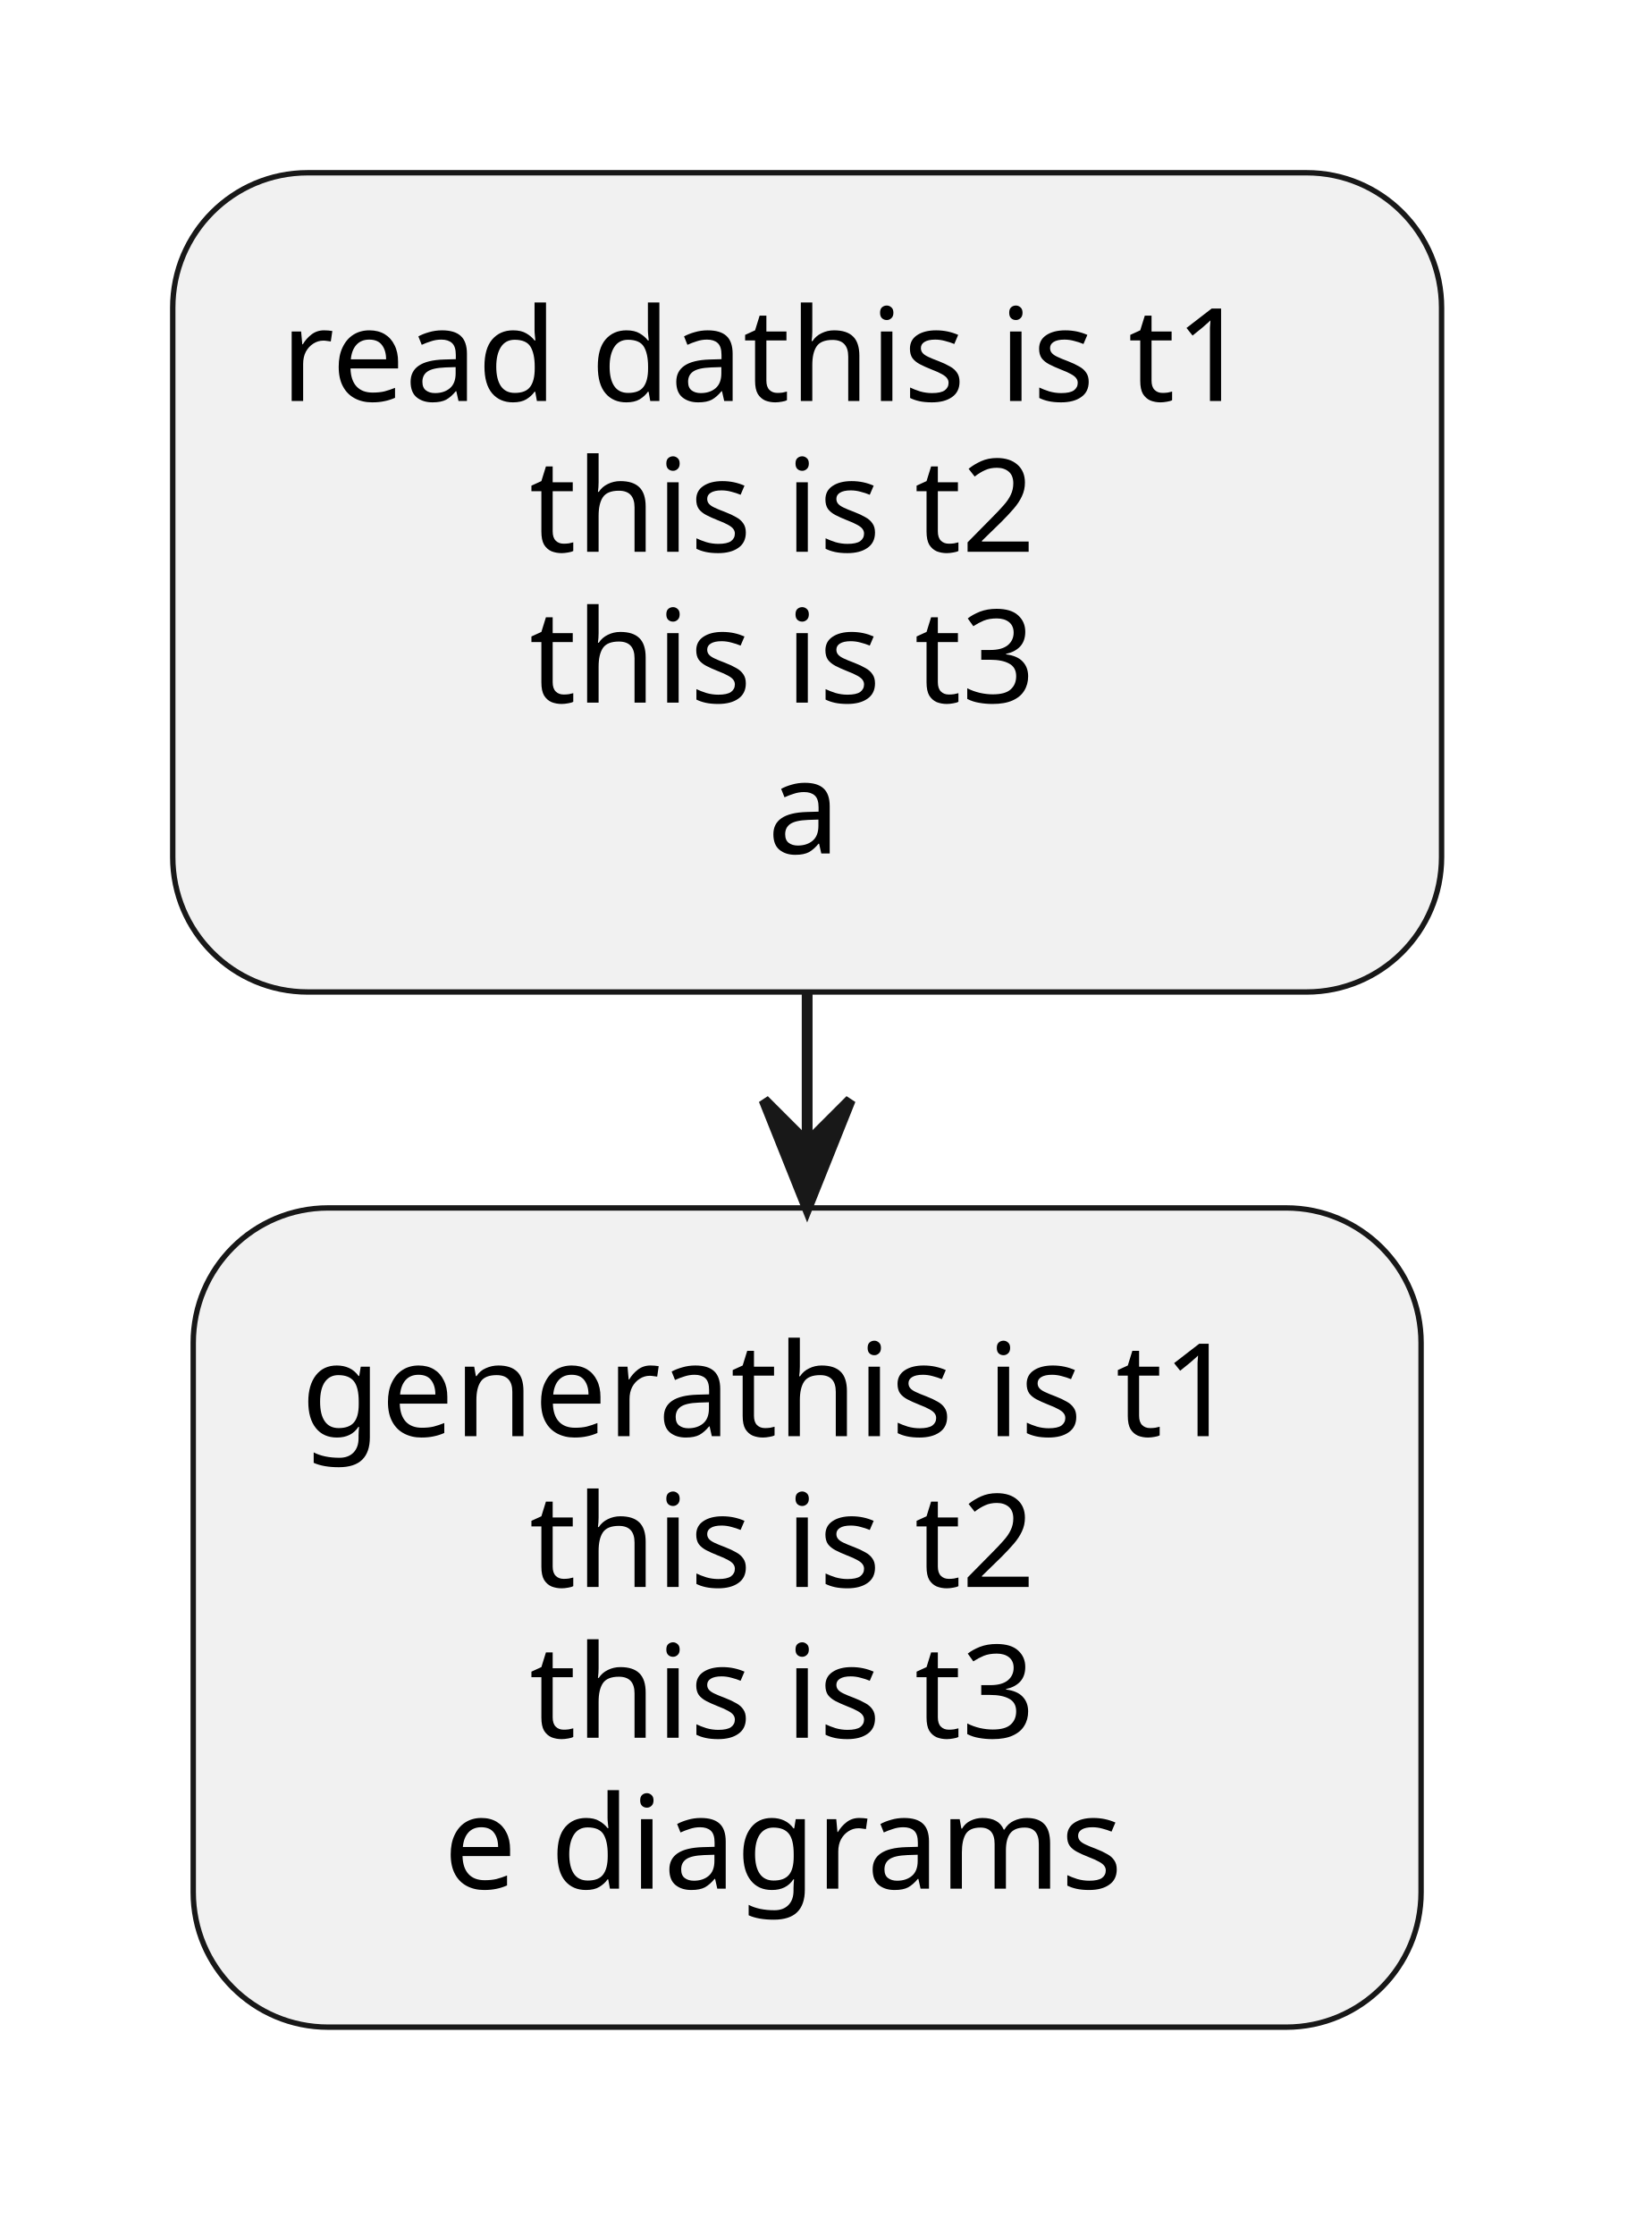
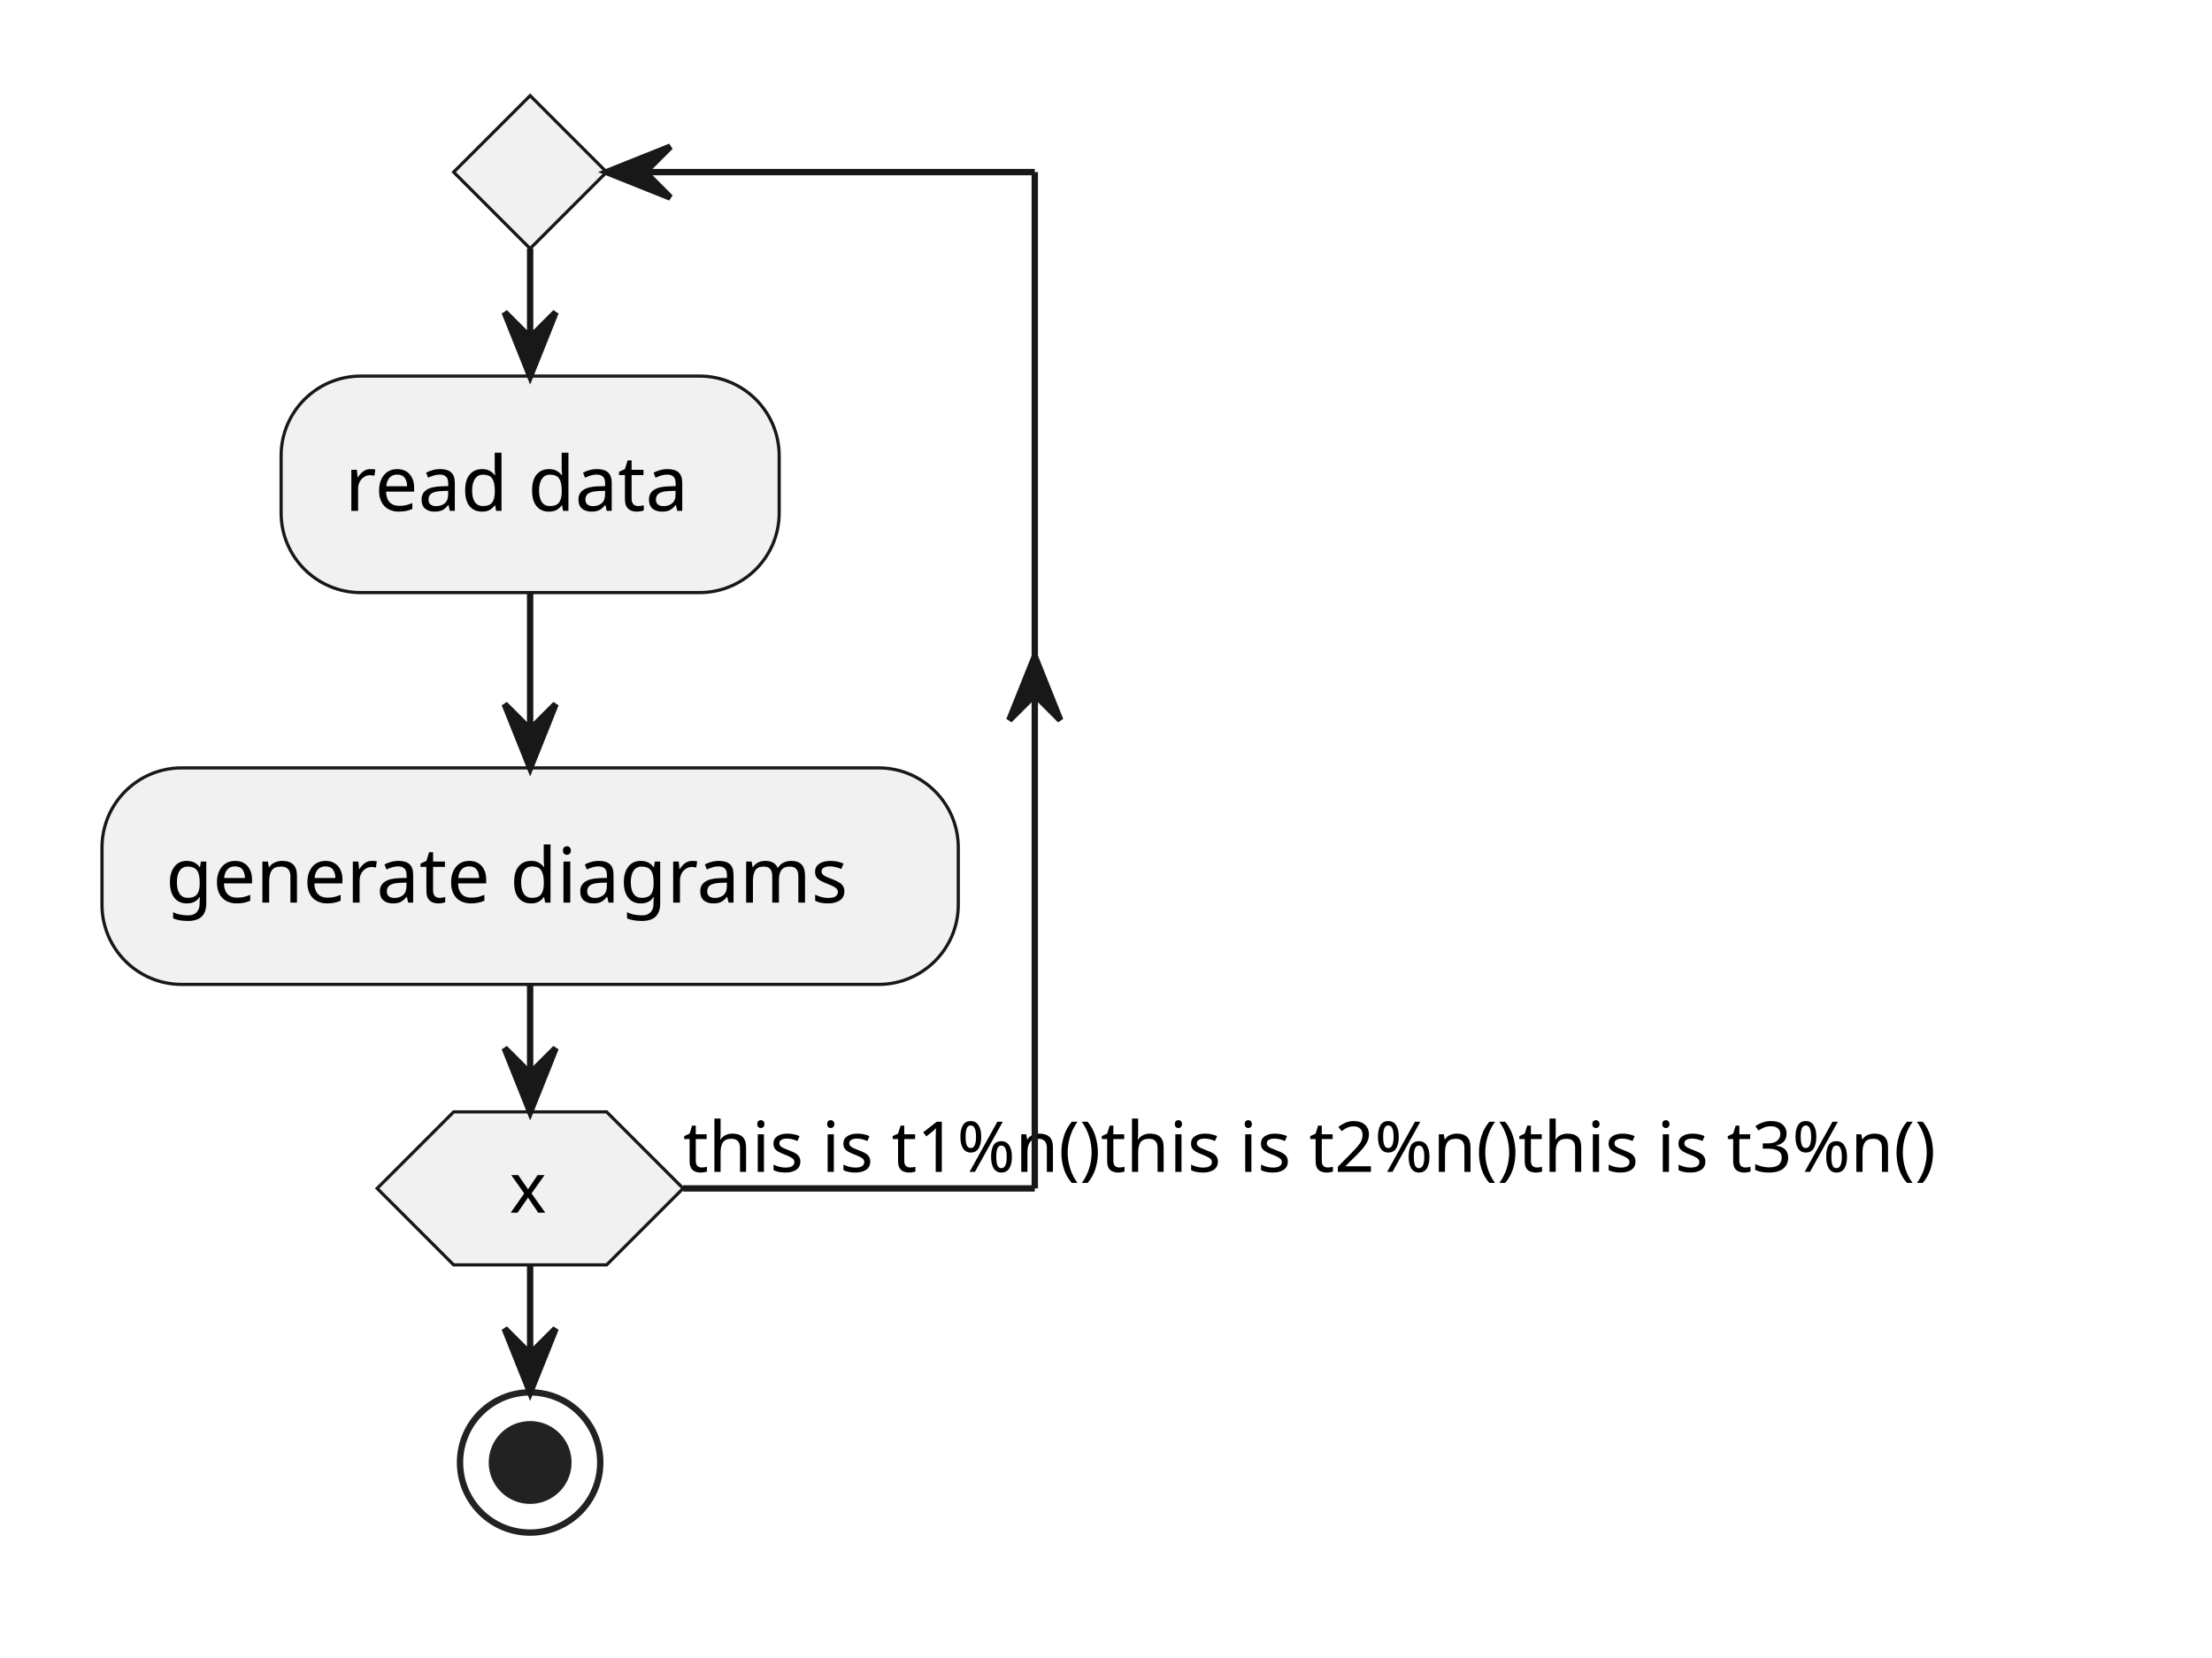
- <svg xmlns="http://www.w3.org/2000/svg" contentStyleType="text/css" data-diagram-type="ACTIVITY" height="207px" preserveAspectRatio="none" style="width:153px;height:207px;background:#FFFFFF;" version="1.1" viewBox="0 0 153 207" width="153px" zoomAndPan="magnify">
+ <svg xmlns="http://www.w3.org/2000/svg" contentStyleType="text/css" data-diagram-type="ACTIVITY" height="260px" preserveAspectRatio="none" style="width:347px;height:260px;background:#FFFFFF;" version="1.1" viewBox="0 0 347 260" width="347px" zoomAndPan="magnify">
  <defs />
  <g>
-     <rect fill="#F1F1F1" height="75.875" rx="12.5" ry="12.5" style="stroke:#181818;stroke-width:0.5;" width="117.523" x="16" y="16" />
-     <text fill="#000000" font-family="sans-serif" font-size="12" lengthAdjust="spacing" textLength="97.523" x="26" y="37.139">read dathis is t1</text>
-     <text fill="#000000" font-family="sans-serif" font-size="12" lengthAdjust="spacing" textLength="51.451" x="49.036" y="51.107">this is t2</text>
-     <text fill="#000000" font-family="sans-serif" font-size="12" lengthAdjust="spacing" textLength="51.451" x="49.036" y="65.076">this is t3</text>
-     <text fill="#000000" font-family="sans-serif" font-size="12" lengthAdjust="spacing" textLength="7.354" x="71.085" y="79.045">a</text>
-     <rect fill="#F1F1F1" height="75.875" rx="12.5" ry="12.5" style="stroke:#181818;stroke-width:0.5;" width="113.727" x="17.898" y="111.875" />
-     <text fill="#000000" font-family="sans-serif" font-size="12" lengthAdjust="spacing" textLength="93.727" x="27.898" y="133.014">generathis is t1</text>
-     <text fill="#000000" font-family="sans-serif" font-size="12" lengthAdjust="spacing" textLength="51.451" x="49.036" y="146.982">this is t2</text>
-     <text fill="#000000" font-family="sans-serif" font-size="12" lengthAdjust="spacing" textLength="51.451" x="49.036" y="160.951">this is t3</text>
-     <text fill="#000000" font-family="sans-serif" font-size="12" lengthAdjust="spacing" textLength="67.348" x="41.088" y="174.92">e diagrams</text>
-     <line style="stroke:#181818;stroke-width:1;" x1="74.762" x2="74.762" y1="91.875" y2="111.875" />
-     <polygon fill="#181818" points="70.762,101.875,74.762,111.875,78.762,101.875,74.762,105.875" style="stroke:#181818;stroke-width:1;" />
+     <rect fill="#F1F1F1" height="33.969" rx="12.5" ry="12.5" style="stroke:#181818;stroke-width:0.5;" width="78.131" x="44.099" y="59" />
+     <text fill="#000000" font-family="sans-serif" font-size="12" lengthAdjust="spacing" textLength="58.131" x="54.099" y="80.139">read data</text>
+     <rect fill="#F1F1F1" height="33.969" rx="12.5" ry="12.5" style="stroke:#181818;stroke-width:0.5;" width="134.328" x="16" y="120.469" />
+     <text fill="#000000" font-family="sans-serif" font-size="12" lengthAdjust="spacing" textLength="114.328" x="26" y="141.607">generate diagrams</text>
+     <polygon fill="#F1F1F1" points="83.164,15,95.164,27,83.164,39,71.164,27,83.164,15" style="stroke:#181818;stroke-width:0.5;" />
+     <polygon fill="#F1F1F1" points="71.164,174.438,95.164,174.438,107.164,186.438,95.164,198.438,71.164,198.438,59.164,186.438,71.164,174.438" style="stroke:#181818;stroke-width:0.5;" />
+     <text fill="#000000" font-family="sans-serif" font-size="11" lengthAdjust="spacing" textLength="6.51" x="79.909" y="190.246">x</text>
+     <text fill="#000000" font-family="sans-serif" font-size="11" lengthAdjust="spacing" textLength="219.511" x="107.164" y="183.843">this is t1%n()this is t2%n()this is t3%n()</text>
+     <ellipse cx="83.164" cy="229.438" fill="none" rx="11" ry="11" style="stroke:#222222;stroke-width:1;" />
+     <ellipse cx="83.164" cy="229.438" fill="#222222" rx="6" ry="6" style="stroke:#222222;stroke-width:1;" />
+     <line style="stroke:#181818;stroke-width:1;" x1="83.164" x2="83.164" y1="92.969" y2="120.469" />
+     <polygon fill="#181818" points="79.164,110.469,83.164,120.469,87.164,110.469,83.164,114.469" style="stroke:#181818;stroke-width:1;" />
+     <line style="stroke:#181818;stroke-width:1;" x1="83.164" x2="83.164" y1="39" y2="59" />
+     <polygon fill="#181818" points="79.164,49,83.164,59,87.164,49,83.164,53" style="stroke:#181818;stroke-width:1;" />
+     <line style="stroke:#181818;stroke-width:1;" x1="107.164" x2="162.328" y1="186.438" y2="186.438" />
+     <polygon fill="#181818" points="158.328,112.969,162.328,102.969,166.328,112.969,162.328,108.969" style="stroke:#181818;stroke-width:1;" />
+     <line style="stroke:#181818;stroke-width:1;" x1="162.328" x2="162.328" y1="27" y2="186.438" />
+     <line style="stroke:#181818;stroke-width:1;" x1="162.328" x2="95.164" y1="27" y2="27" />
+     <polygon fill="#181818" points="105.164,23,95.164,27,105.164,31,101.164,27" style="stroke:#181818;stroke-width:1;" />
+     <line style="stroke:#181818;stroke-width:1;" x1="83.164" x2="83.164" y1="154.438" y2="174.438" />
+     <polygon fill="#181818" points="79.164,164.438,83.164,174.438,87.164,164.438,83.164,168.438" style="stroke:#181818;stroke-width:1;" />
+     <line style="stroke:#181818;stroke-width:1;" x1="83.164" x2="83.164" y1="198.438" y2="218.438" />
+     <polygon fill="#181818" points="79.164,208.438,83.164,218.438,87.164,208.438,83.164,212.438" style="stroke:#181818;stroke-width:1;" />
  </g>
</svg>
